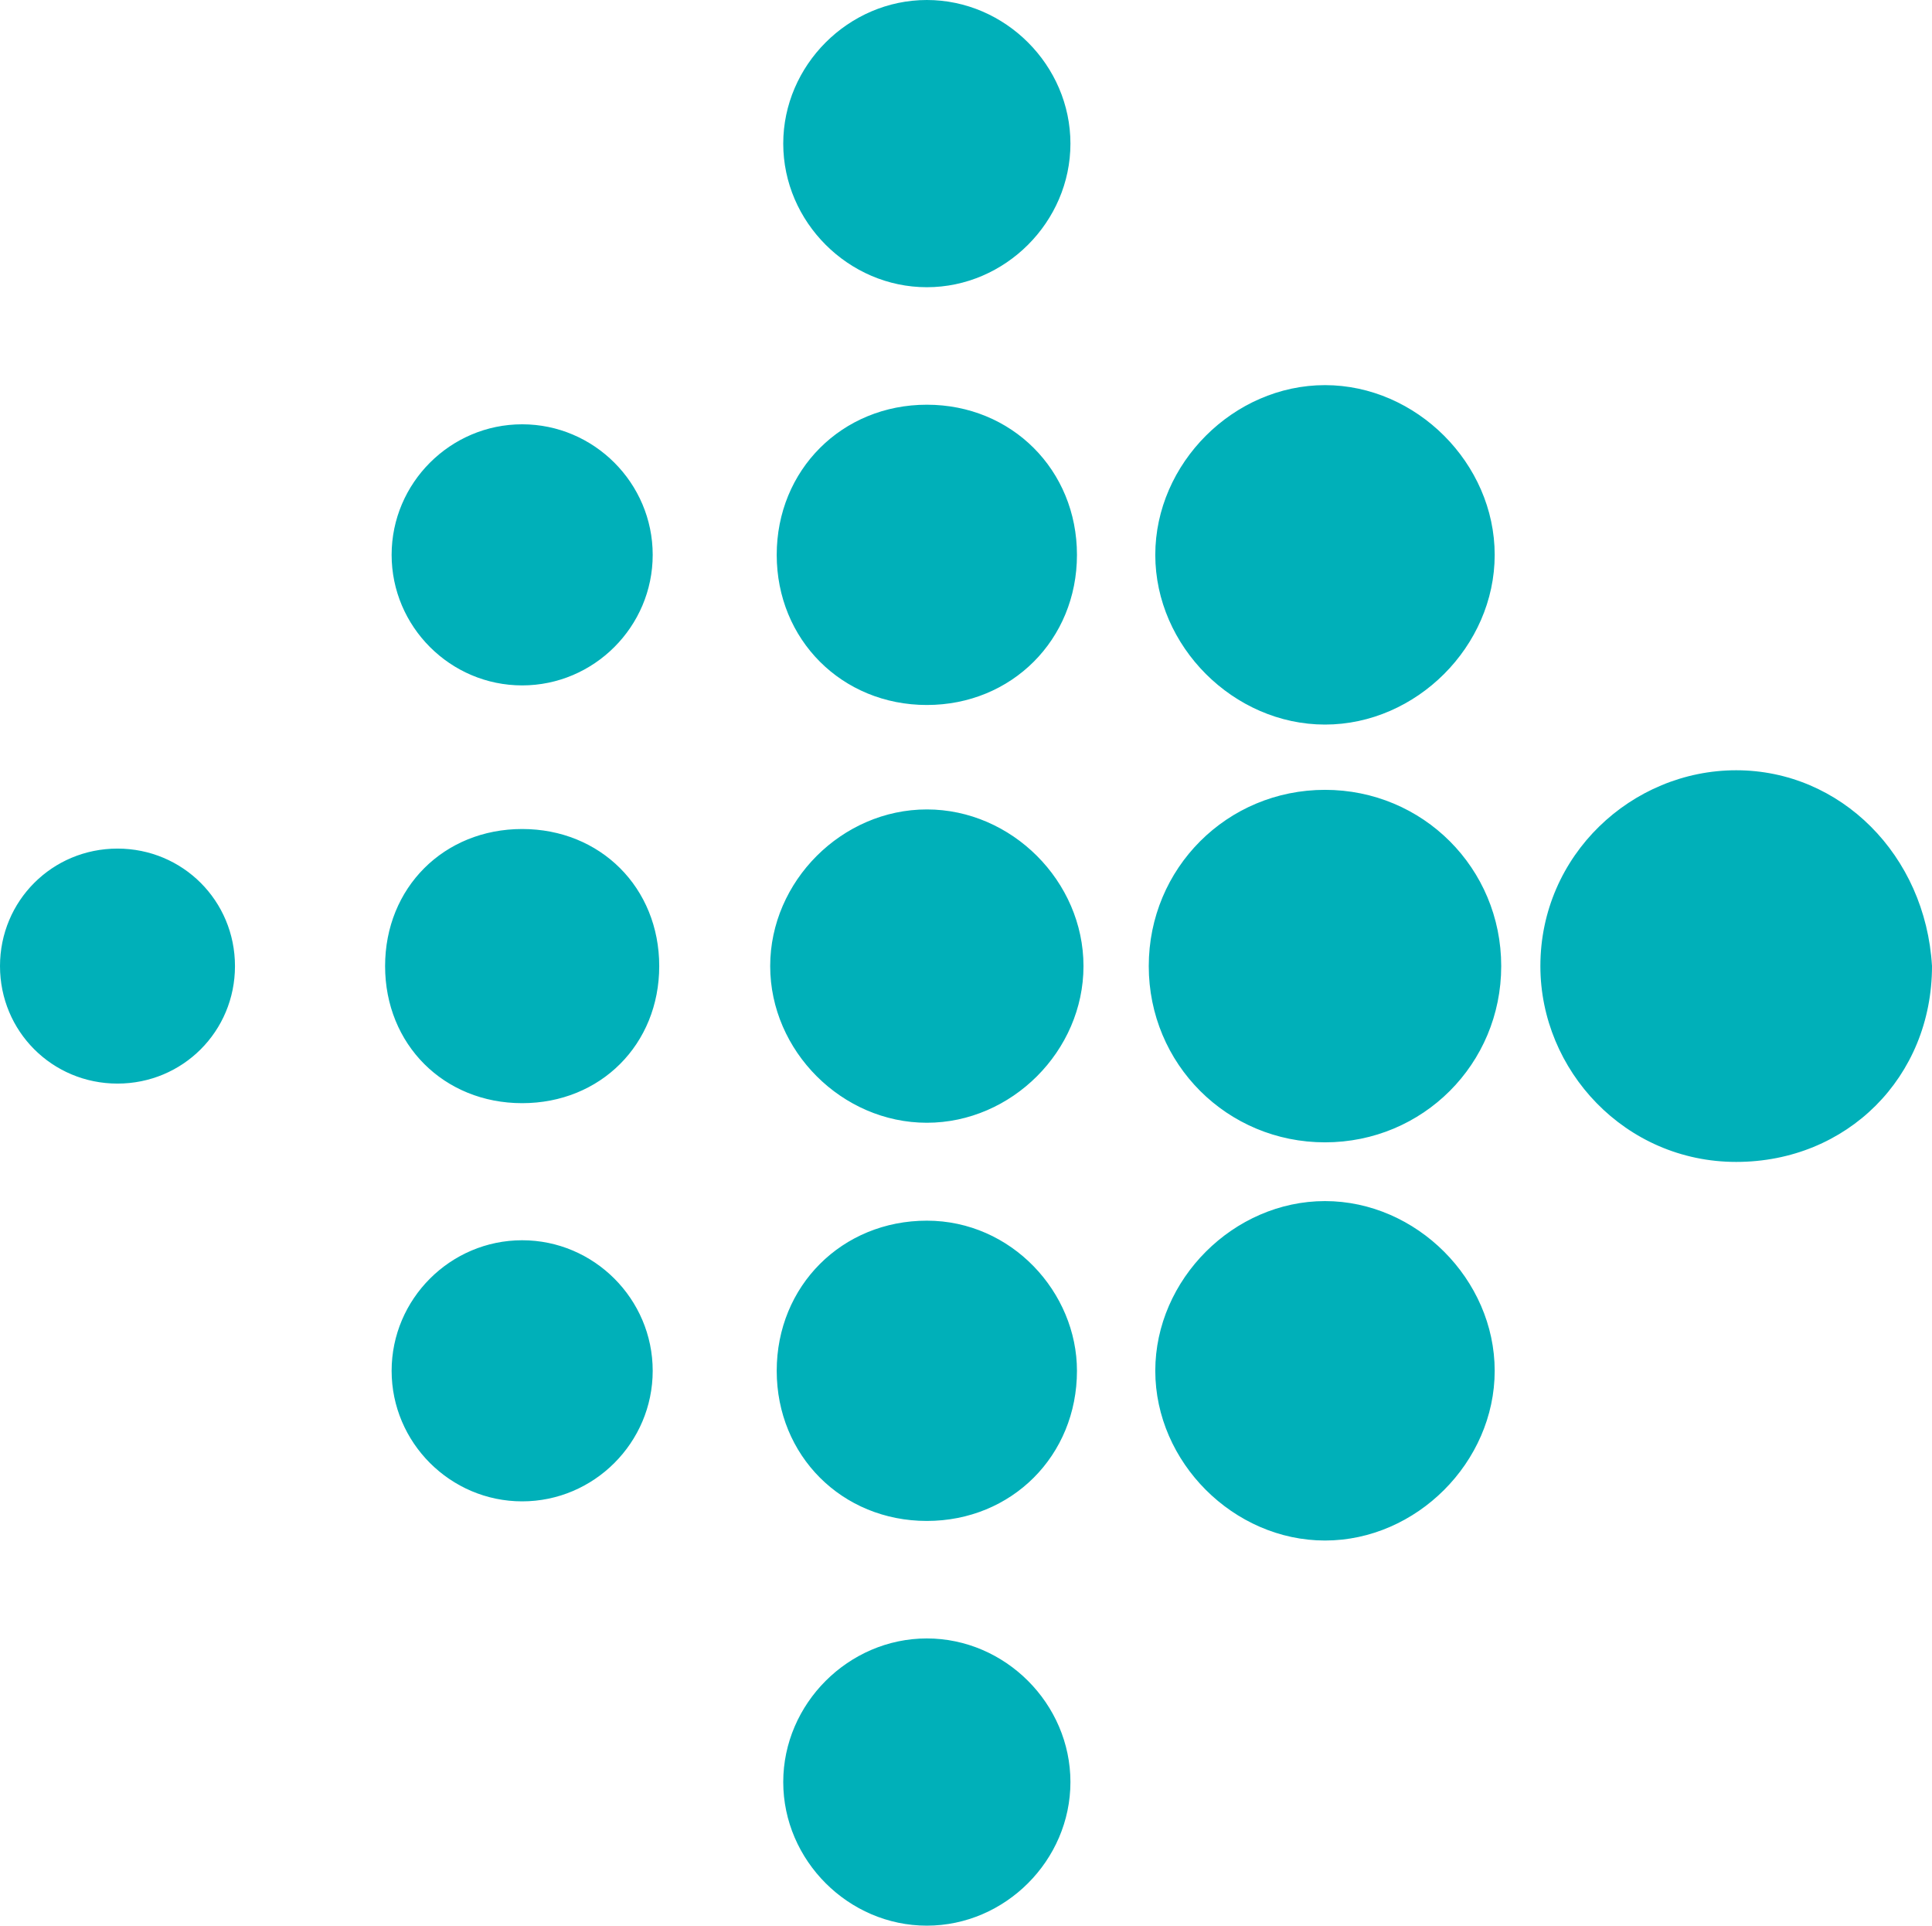
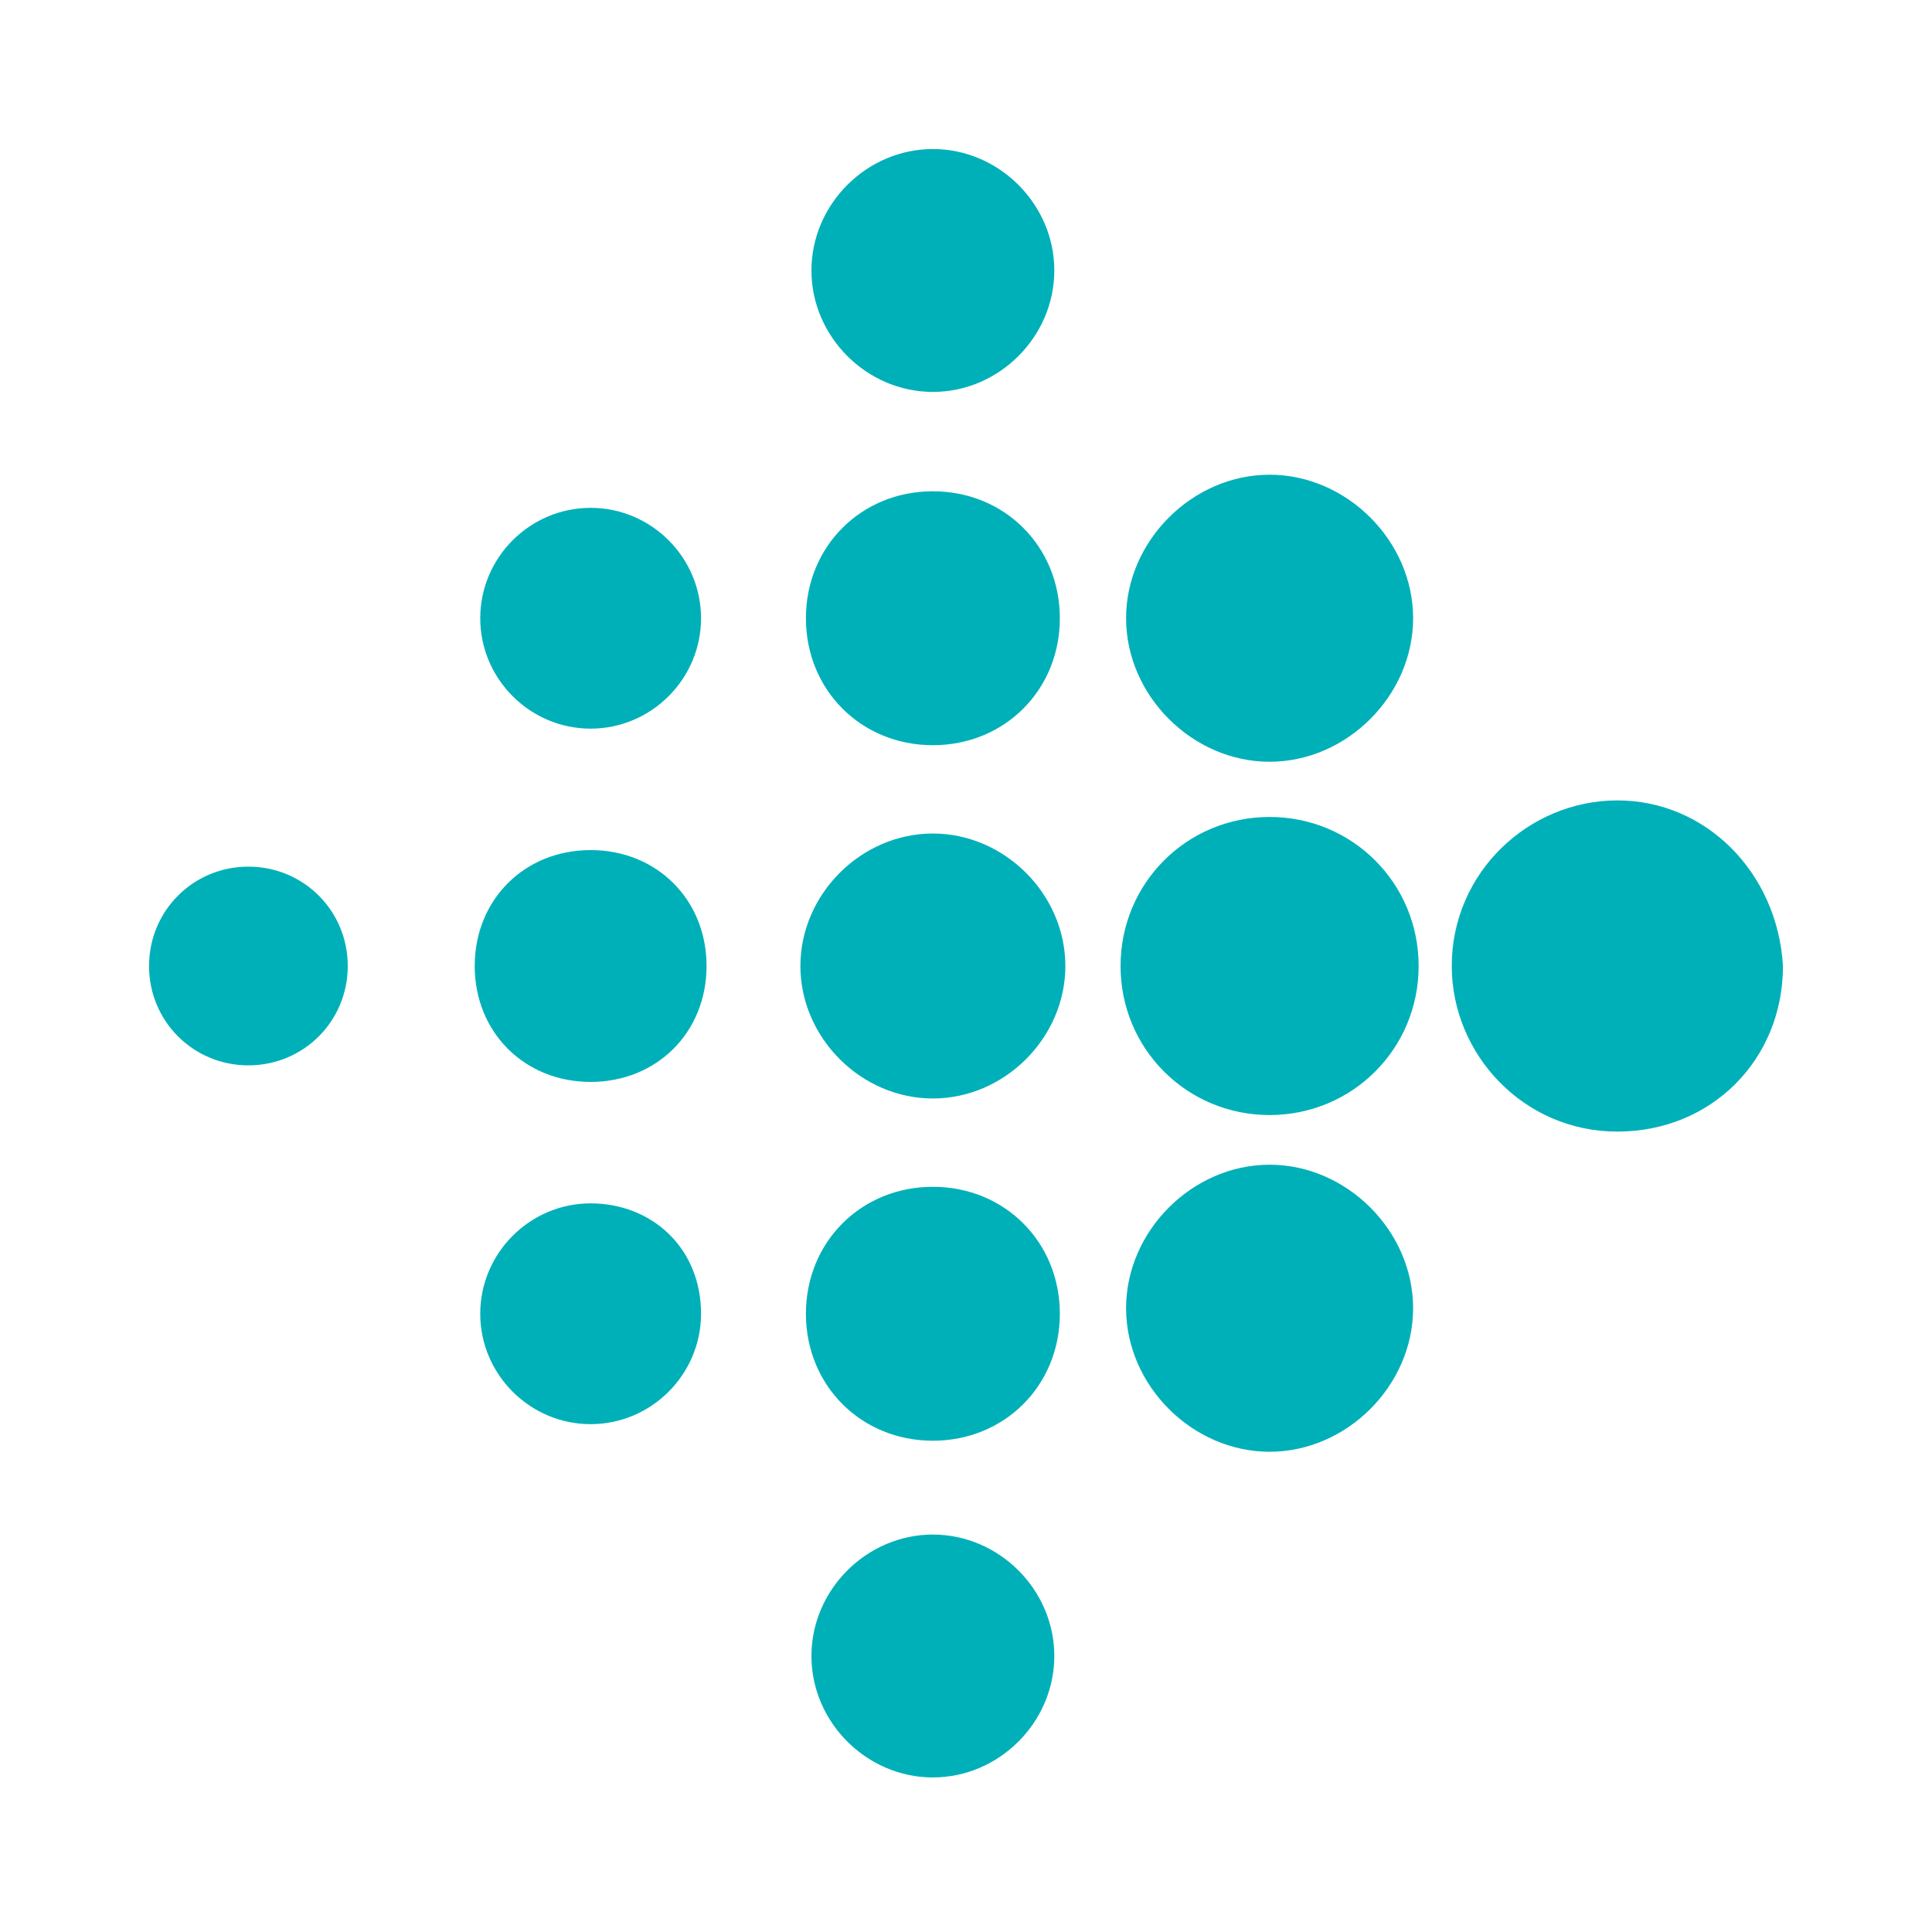
- <svg xmlns="http://www.w3.org/2000/svg" version="1.1" id="Layer_1" x="0px" y="0px" viewBox="0 0 29.6 29.5" style="enable-background:new 0 0 29.6 29.5;" xml:space="preserve">
+ <svg xmlns="http://www.w3.org/2000/svg" version="1.1" id="Layer_1" x="0px" y="0px" viewBox="0 0 35 35" style="enable-background:new 0 0 35 35;" xml:space="preserve">
  <style type="text/css">
	.st0{fill:#00B0B9;}
</style>
-   <path class="st0" d="M16.4,2.2c0,1.2-1,2.2-2.2,2.2S12,3.4,12,2.2S13,0,14.2,0S16.4,1,16.4,2.2z M14.2,6.2c-1.3,0-2.3,1-2.3,2.3  s1,2.3,2.3,2.3s2.3-1,2.3-2.3S15.5,6.2,14.2,6.2z M14.2,12.4c-1.3,0-2.4,1.1-2.4,2.4s1.1,2.4,2.4,2.4s2.4-1.1,2.4-2.4  S15.5,12.4,14.2,12.4z M14.2,18.7c-1.3,0-2.3,1-2.3,2.3s1,2.3,2.3,2.3s2.3-1,2.3-2.3C16.5,19.8,15.5,18.7,14.2,18.7z M14.2,25.1  c-1.2,0-2.2,1-2.2,2.2s1,2.2,2.2,2.2s2.2-1,2.2-2.2S15.4,25.1,14.2,25.1z M20.3,5.9c-1.4,0-2.6,1.2-2.6,2.6s1.2,2.6,2.6,2.6  s2.6-1.2,2.6-2.6S21.7,5.9,20.3,5.9z M20.3,12.1c-1.5,0-2.7,1.2-2.7,2.7s1.2,2.7,2.7,2.7s2.7-1.2,2.7-2.7S21.8,12.1,20.3,12.1z   M20.3,18.4c-1.4,0-2.6,1.2-2.6,2.6s1.2,2.6,2.6,2.6s2.6-1.2,2.6-2.6S21.7,18.4,20.3,18.4z M26.6,11.8c-1.6,0-3,1.3-3,3  c0,1.6,1.3,3,3,3s3-1.3,3-3C29.5,13.1,28.2,11.8,26.6,11.8z M8,6.5c-1.1,0-2,0.9-2,2s0.9,2,2,2s2-0.9,2-2S9.1,6.5,8,6.5z M8,12.7  c-1.2,0-2.1,0.9-2.1,2.1s0.9,2.1,2.1,2.1s2.1-0.9,2.1-2.1C10.1,13.6,9.2,12.7,8,12.7z M8,19c-1.1,0-2,0.9-2,2s0.9,2,2,2s2-0.9,2-2  S9.1,19,8,19z M1.8,13c-1,0-1.8,0.8-1.8,1.8s0.8,1.8,1.8,1.8s1.8-0.8,1.8-1.8S2.8,13,1.8,13z" />
+   <path class="st0" d="M19.1,4.9c0,1.2-1,2.2-2.2,2.2s-2.2-1-2.2-2.2s1-2.2,2.2-2.2S19.1,3.7,19.1,4.9z M16.9,8.9  c-1.3,0-2.3,1-2.3,2.3s1,2.3,2.3,2.3s2.3-1,2.3-2.3S18.2,8.9,16.9,8.9z M16.9,15.1c-1.3,0-2.4,1.1-2.4,2.4s1.1,2.4,2.4,2.4  s2.4-1.1,2.4-2.4S18.2,15.1,16.9,15.1z M16.9,21.5c-1.3,0-2.3,1-2.3,2.3s1,2.3,2.3,2.3s2.3-1,2.3-2.3C19.2,22.5,18.2,21.5,16.9,21.5  z M16.9,27.8c-1.2,0-2.2,1-2.2,2.2s1,2.2,2.2,2.2s2.2-1,2.2-2.2S18.1,27.8,16.9,27.8z M23,8.6c-1.4,0-2.6,1.2-2.6,2.6  s1.2,2.6,2.6,2.6c1.4,0,2.6-1.2,2.6-2.6S24.4,8.6,23,8.6z M23,14.8c-1.5,0-2.7,1.2-2.7,2.7s1.2,2.7,2.7,2.7s2.7-1.2,2.7-2.7  S24.5,14.8,23,14.8z M23,21.1c-1.4,0-2.6,1.2-2.6,2.6c0,1.4,1.2,2.6,2.6,2.6c1.4,0,2.6-1.2,2.6-2.6C25.6,22.3,24.4,21.1,23,21.1z   M29.3,14.5c-1.6,0-3,1.3-3,3c0,1.6,1.3,3,3,3s3-1.3,3-3C32.2,15.8,30.9,14.5,29.3,14.5z M10.7,9.2c-1.1,0-2,0.9-2,2s0.9,2,2,2  s2-0.9,2-2S11.8,9.2,10.7,9.2z M10.7,15.4c-1.2,0-2.1,0.9-2.1,2.1c0,1.2,0.9,2.1,2.1,2.1s2.1-0.9,2.1-2.1S11.9,15.4,10.7,15.4z   M10.7,21.8c-1.1,0-2,0.9-2,2c0,1.1,0.9,2,2,2s2-0.9,2-2C12.7,22.6,11.8,21.8,10.7,21.8z M4.5,15.7c-1,0-1.8,0.8-1.8,1.8  s0.8,1.8,1.8,1.8s1.8-0.8,1.8-1.8S5.5,15.7,4.5,15.7z" />
</svg>
